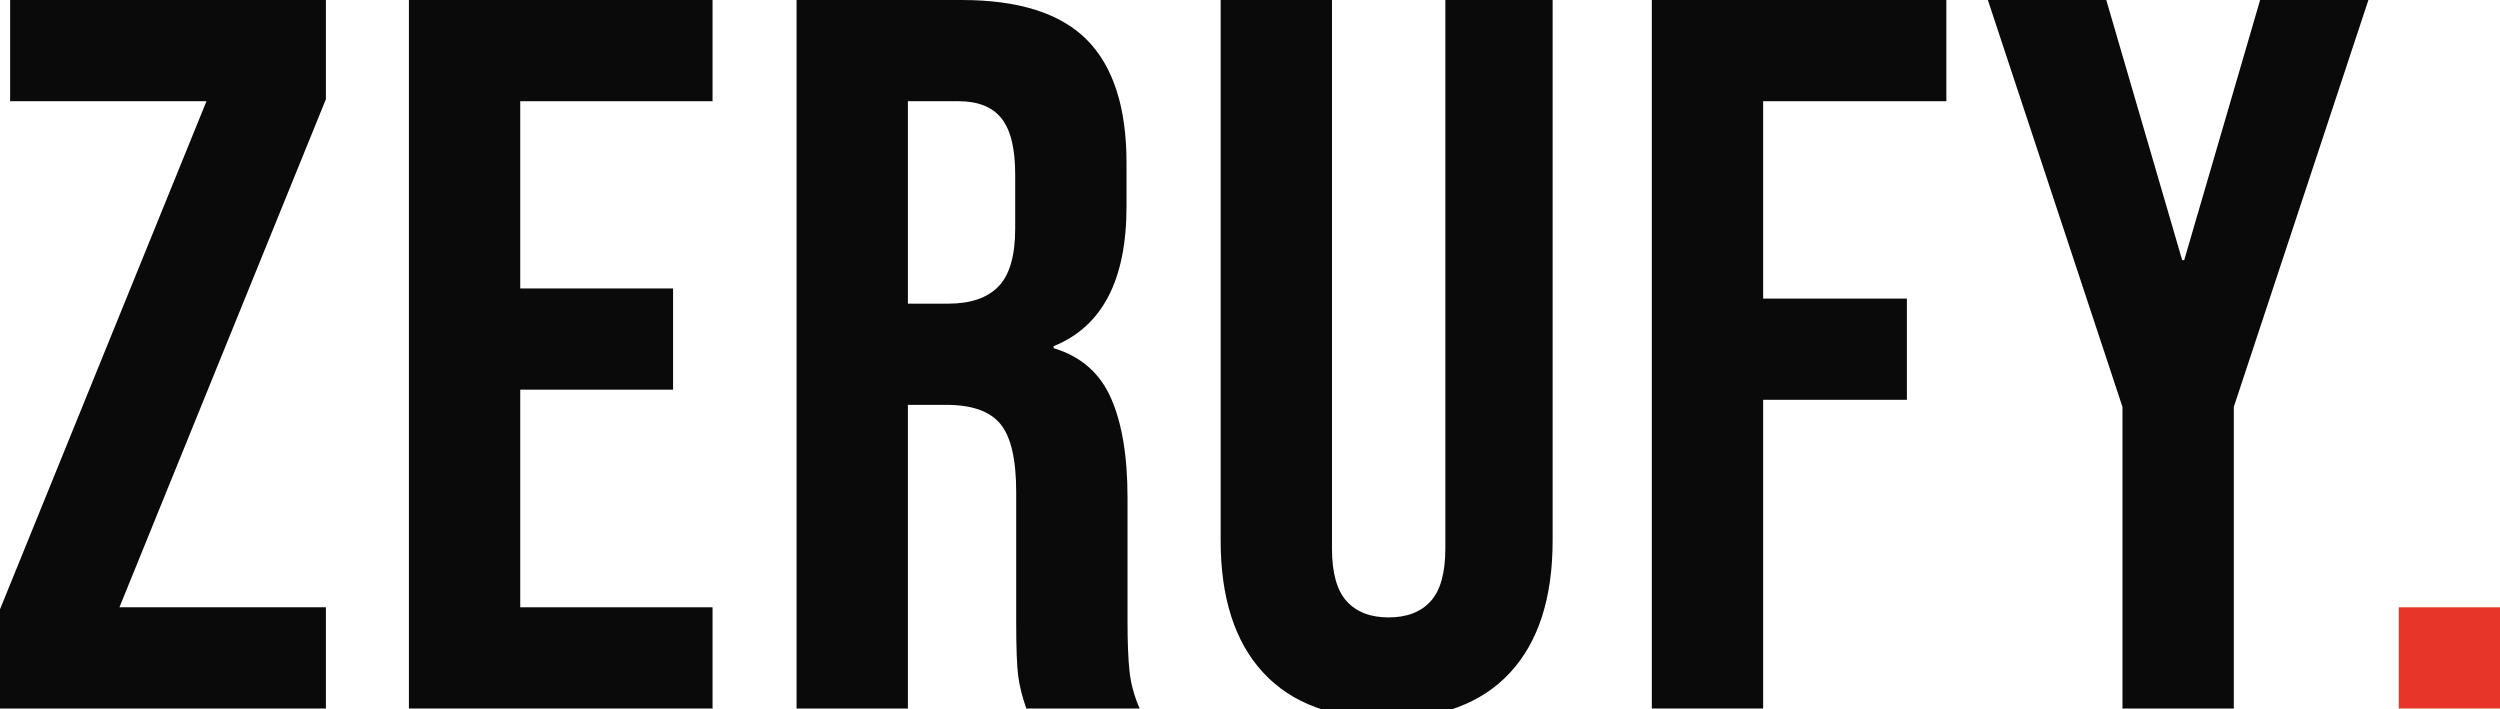
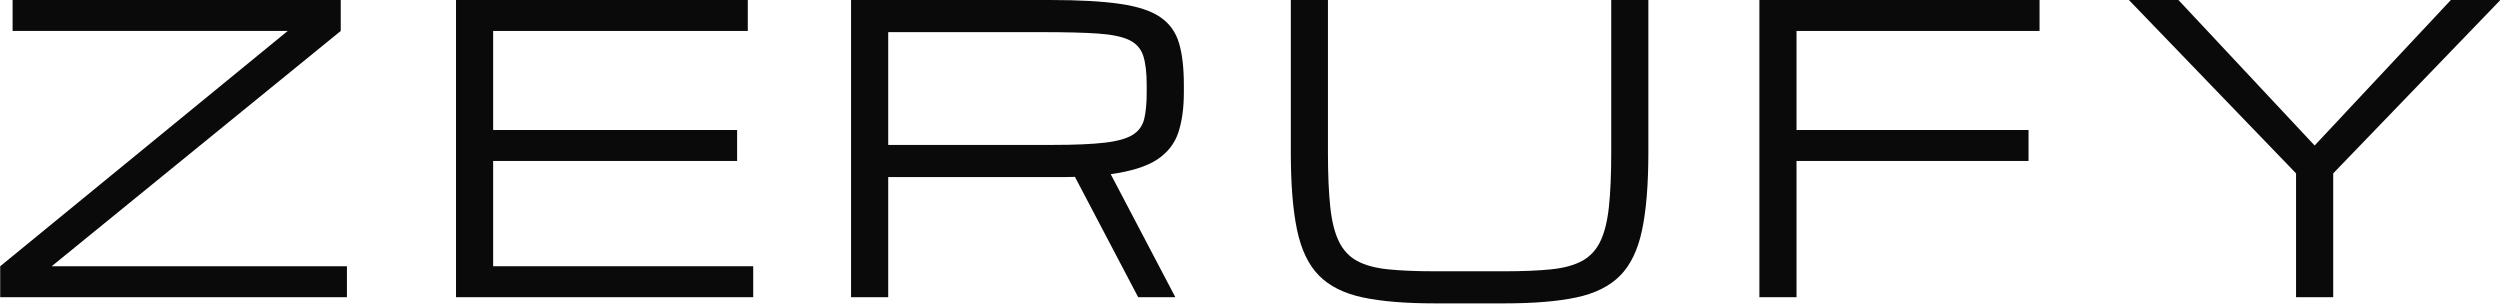
- <svg xmlns="http://www.w3.org/2000/svg" viewBox="19.0 -700.0 2470.0 700.0" width="494" height="140">
-   <path d="M19 -98 223 -600H29V-700H341V-602L137 -100H341V0H19Z" fill="#0a0a0a" />
-   <path d="M423 -700H723V-600H533V-415H684V-315H533V-100H723V0H423Z" fill="#0a0a0a" />
-   <path d="M806 -700H969Q1054 -700 1093 -660.5Q1132 -621 1132 -539V-496Q1132 -387 1060 -358V-356Q1100 -344 1116.5 -307Q1133 -270 1133 -208V-85Q1133 -55 1135 -36.5Q1137 -18 1145 0H1033Q1027 -17 1025 -32Q1023 -47 1023 -86V-214Q1023 -262 1007.5 -281Q992 -300 954 -300H916V0H806ZM956 -400Q989 -400 1005.5 -417Q1022 -434 1022 -474V-528Q1022 -566 1008.5 -583Q995 -600 966 -600H916V-400Z" fill="#0a0a0a" />
-   <path d="M1225 -166V-700H1335V-158Q1335 -122 1349.5 -106Q1364 -90 1391 -90Q1418 -90 1432.5 -106Q1447 -122 1447 -158V-700H1553V-166Q1553 -81 1511 -35.5Q1469 10 1389 10Q1309 10 1267 -35.5Q1225 -81 1225 -166Z" fill="#0a0a0a" />
-   <path d="M1651 -700H1942V-600H1761V-405H1903V-305H1761V0H1651Z" fill="#0a0a0a" />
-   <path d="M2116 -298 1983 -700H2100L2175 -443H2177L2252 -700H2359L2226 -298V0H2116Z" fill="#0a0a0a" />
-   <rect x="2389.0" y="-100.0" width="100" height="100" fill="#e8352a" />
+ <svg xmlns="http://www.w3.org/2000/svg" viewBox="6.2 -75.0 630.9 76.6">
+   <path d="M6.25 0V-7.81L78.81 -67.19H9.38V-75H92.19V-67.19L19.24 -7.81H93.75V0Z" fill="#0a0a0a" />
+   <path d="M121.28 0V-75H194.91V-67.19H130.65V-42.19H192.22V-34.38H130.65V-7.81H196.28V0Z" fill="#0a0a0a" />
+   <path d="M220.97 -75H271.17Q282.15 -75 288.87 -74.02Q295.58 -73.05 299.05 -70.65Q302.52 -68.26 303.74 -64.11Q304.96 -59.96 304.96 -53.61V-51.66Q304.96 -45.8 303.57 -41.58Q302.17 -37.35 298.22 -34.74Q294.26 -32.13 286.5 -31.05L302.81 0H293.43L277.47 -30.37Q276.49 -30.32 275.44 -30.32Q274.39 -30.32 273.27 -30.32H230.35V0H220.97ZM230.35 -38.43H271.8Q280.15 -38.43 284.96 -38.99Q289.77 -39.55 292.04 -40.97Q294.31 -42.38 294.95 -44.97Q295.58 -47.56 295.58 -51.66V-53.61Q295.58 -58.25 294.7 -60.94Q293.82 -63.62 291.19 -64.89Q288.55 -66.16 283.33 -66.53Q278.1 -66.89 269.36 -66.89H230.35Z" fill="#0a0a0a" />
+   <path d="M368.23 1.56Q357.24 1.56 350.16 0.07Q343.08 -1.42 339.1 -5.42Q335.12 -9.42 333.53 -16.94Q331.95 -24.46 331.95 -36.52V-75H341.32V-36.52Q341.32 -28.22 341.91 -22.75Q342.49 -17.29 344.11 -14.01Q345.72 -10.74 348.72 -9.13Q351.72 -7.52 356.51 -7.03Q361.29 -6.54 368.23 -6.54H385.9Q392.88 -6.54 397.65 -7.03Q402.41 -7.52 405.41 -9.13Q408.41 -10.74 410.02 -14.01Q411.63 -17.29 412.22 -22.75Q412.81 -28.22 412.81 -36.52V-75H422.18V-36.52Q422.18 -24.46 420.59 -16.94Q419.01 -9.42 415.03 -5.42Q411.05 -1.42 403.97 0.07Q396.89 1.56 385.9 1.56Z" fill="#0a0a0a" />
+   <path d="M450.2 0V-75H520.9V-67.19H459.57V-42.19H518.12V-34.38H459.57V0Z" fill="#0a0a0a" />
+   <path d="M585.63 0V-31.25L543.45 -75H555.95L590.32 -38.28L624.7 -75H637.2L595.01 -31.25V0Z" fill="#0a0a0a" />
</svg>
